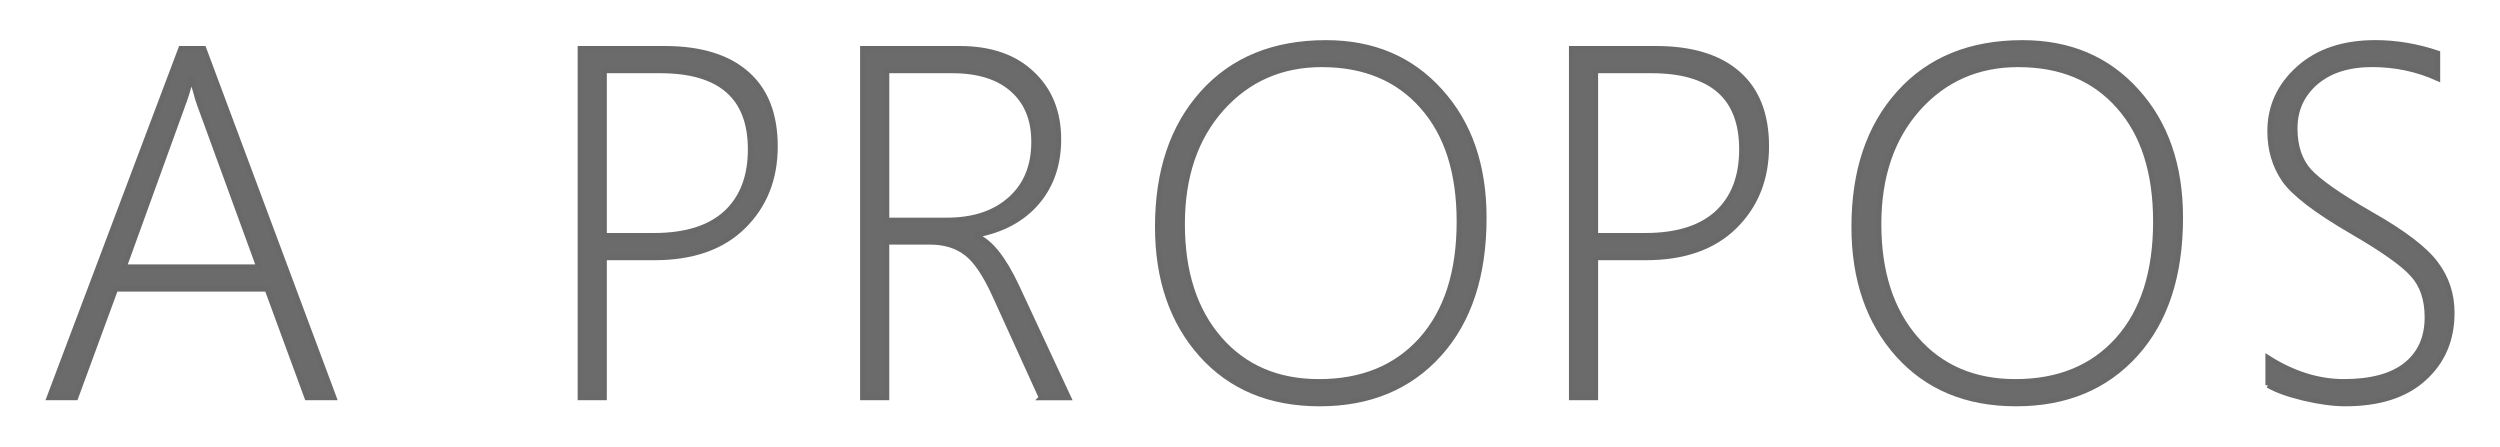
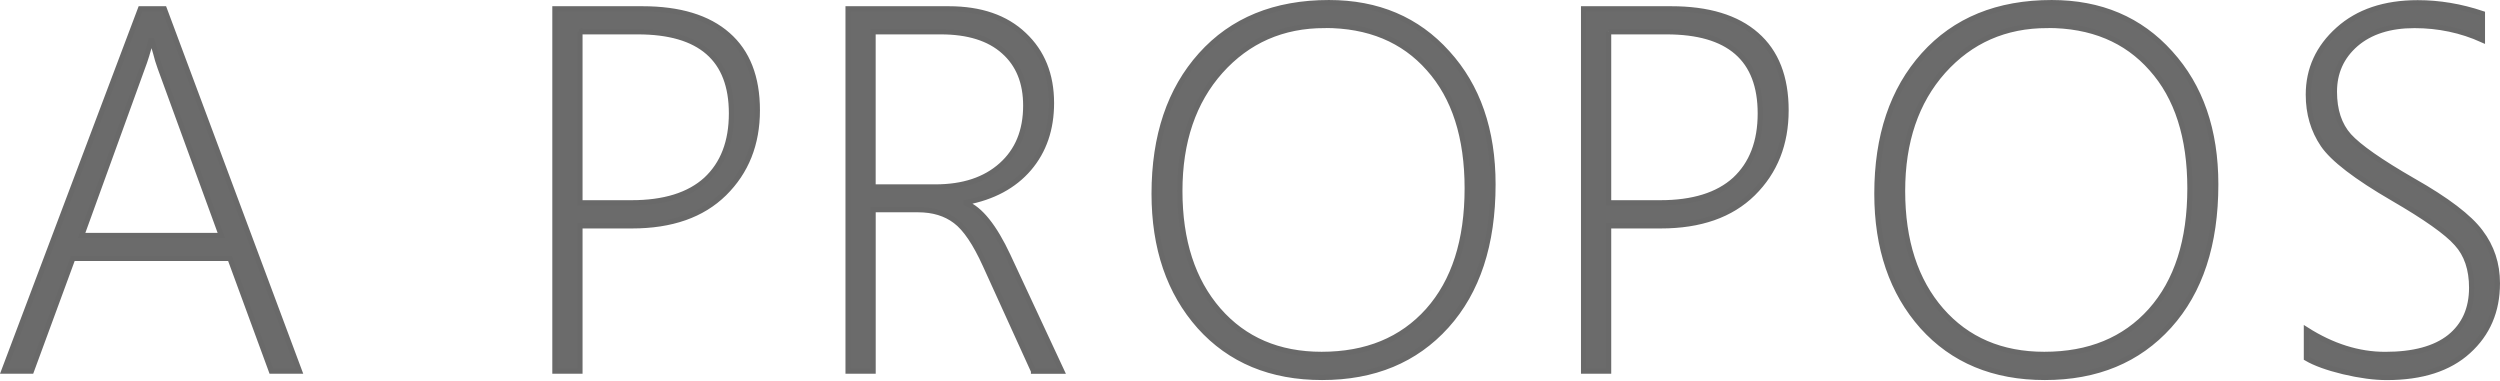
- <svg xmlns="http://www.w3.org/2000/svg" width="56" height="10" viewBox="0 0 56 10" id="svg4345" version="1.1">
-   <defs id="defs4347" />
-   <g id="layer1" transform="translate(0,-1042.362)">
-     <g transform="matrix(0.5672068,0,0,0.5672068,-320.4636,829.5298)" id="g4894">
-       <path d="m 577.109,390.934 -1.577,-4.289 -5.981,0 -1.577,4.289 -1.048,0 5.202,-13.789 0.904,0 5.145,13.789 -1.067,0 z m -4.231,-11.539 q -0.106,-0.288 -0.173,-0.567 -0.067,-0.24 -0.144,-0.481 l -0.038,0 q -0.163,0.635 -0.317,1.029 l -2.317,6.395 5.318,0 -2.327,-6.375 z" style="font-style:normal;font-variant:normal;font-weight:300;font-stretch:normal;font-size:19.694px;line-height:125%;font-family:'Segoe UI';-inkscape-font-specification:'Segoe UI, Light';text-align:start;letter-spacing:0px;word-spacing:0px;writing-mode:lr-tb;text-anchor:start;display:inline;opacity:0.98;fill:#676767;fill-opacity:0.992;stroke:#666666;stroke-width:0.2;stroke-linecap:butt;stroke-linejoin:miter;stroke-miterlimit:4;stroke-dasharray:none;stroke-opacity:1" id="path4680-0" />
-       <path d="m 588.85,385.405 0,5.529 -0.952,0 0,-13.789 3.327,0 q 2.125,0 3.25,0.99 1.125,0.981 1.125,2.875 0,1.923 -1.26,3.164 -1.25,1.231 -3.51,1.231 l -1.981,0 z m 0,-7.385 0,6.51 1.962,0 q 1.866,0 2.837,-0.885 0.971,-0.894 0.971,-2.519 0,-3.106 -3.568,-3.106 l -2.202,0 z" style="font-style:normal;font-variant:normal;font-weight:300;font-stretch:normal;font-size:19.694px;line-height:125%;font-family:'Segoe UI';-inkscape-font-specification:'Segoe UI, Light';text-align:start;letter-spacing:0px;word-spacing:0px;writing-mode:lr-tb;text-anchor:start;display:inline;opacity:0.98;fill:#676767;fill-opacity:0.992;stroke:#666666;stroke-width:0.2;stroke-linecap:butt;stroke-linejoin:miter;stroke-miterlimit:4;stroke-dasharray:none;stroke-opacity:1" id="path4682-0" />
-       <path d="m 606.111,390.934 -1.837,-4.039 q -0.567,-1.25 -1.135,-1.673 -0.567,-0.433 -1.423,-0.433 l -1.712,0 0,6.145 -0.952,0 0,-13.789 3.827,0 q 1.827,0 2.866,0.99 1.048,0.981 1.048,2.596 0,1.49 -0.856,2.491 -0.856,1 -2.394,1.289 l 0,0.038 q 0.817,0.327 1.596,1.991 l 2.048,4.395 -1.077,0 z m -6.106,-12.914 0,5.904 2.375,0 q 1.577,0 2.5,-0.827 0.933,-0.827 0.933,-2.269 0,-1.317 -0.837,-2.058 -0.837,-0.75 -2.394,-0.75 l -2.577,0 z" style="font-style:normal;font-variant:normal;font-weight:300;font-stretch:normal;font-size:19.694px;line-height:125%;font-family:'Segoe UI';-inkscape-font-specification:'Segoe UI, Light';text-align:start;letter-spacing:0px;word-spacing:0px;writing-mode:lr-tb;text-anchor:start;display:inline;opacity:0.98;fill:#676767;fill-opacity:0.992;stroke:#666666;stroke-width:0.2;stroke-linecap:butt;stroke-linejoin:miter;stroke-miterlimit:4;stroke-dasharray:none;stroke-opacity:1" id="path4684-0" />
-       <path d="m 617.093,391.174 q -2.923,0 -4.664,-1.942 -1.731,-1.942 -1.731,-5.048 0,-3.298 1.779,-5.279 1.789,-1.991 4.875,-1.991 2.789,0 4.51,1.914 1.731,1.904 1.731,5 0,3.423 -1.769,5.385 -1.769,1.962 -4.731,1.962 z m 0.096,-13.395 q -2.404,0 -3.962,1.741 -1.548,1.741 -1.548,4.558 0,2.846 1.471,4.539 1.471,1.683 3.923,1.683 2.558,0 4.048,-1.664 1.49,-1.673 1.49,-4.654 0,-2.923 -1.462,-4.558 -1.452,-1.644 -3.962,-1.644 z" style="font-style:normal;font-variant:normal;font-weight:300;font-stretch:normal;font-size:19.694px;line-height:125%;font-family:'Segoe UI';-inkscape-font-specification:'Segoe UI, Light';text-align:start;letter-spacing:0px;word-spacing:0px;writing-mode:lr-tb;text-anchor:start;display:inline;opacity:0.98;fill:#676767;fill-opacity:0.992;stroke:#666666;stroke-width:0.2;stroke-linecap:butt;stroke-linejoin:miter;stroke-miterlimit:4;stroke-dasharray:none;stroke-opacity:1" id="path4686-9" />
-       <path d="m 627.998,385.405 0,5.529 -0.952,0 0,-13.789 3.327,0 q 2.125,0 3.25,0.99 1.125,0.981 1.125,2.875 0,1.923 -1.26,3.164 -1.25,1.231 -3.51,1.231 l -1.981,0 z m 0,-7.385 0,6.51 1.962,0 q 1.866,0 2.837,-0.885 0.971,-0.894 0.971,-2.519 0,-3.106 -3.568,-3.106 l -2.202,0 z" style="font-style:normal;font-variant:normal;font-weight:300;font-stretch:normal;font-size:19.694px;line-height:125%;font-family:'Segoe UI';-inkscape-font-specification:'Segoe UI, Light';text-align:start;letter-spacing:0px;word-spacing:0px;writing-mode:lr-tb;text-anchor:start;display:inline;opacity:0.98;fill:#676767;fill-opacity:0.992;stroke:#666666;stroke-width:0.2;stroke-linecap:butt;stroke-linejoin:miter;stroke-miterlimit:4;stroke-dasharray:none;stroke-opacity:1" id="path4688-6" />
-       <path d="m 644.597,391.174 q -2.923,0 -4.664,-1.942 -1.731,-1.942 -1.731,-5.048 0,-3.298 1.779,-5.279 1.789,-1.991 4.875,-1.991 2.789,0 4.51,1.914 1.731,1.904 1.731,5 0,3.423 -1.769,5.385 -1.769,1.962 -4.731,1.962 z m 0.096,-13.395 q -2.404,0 -3.962,1.741 -1.548,1.741 -1.548,4.558 0,2.846 1.471,4.539 1.471,1.683 3.923,1.683 2.558,0 4.048,-1.664 1.49,-1.673 1.49,-4.654 0,-2.923 -1.462,-4.558 -1.452,-1.644 -3.962,-1.644 z" style="font-style:normal;font-variant:normal;font-weight:300;font-stretch:normal;font-size:19.694px;line-height:125%;font-family:'Segoe UI';-inkscape-font-specification:'Segoe UI, Light';text-align:start;letter-spacing:0px;word-spacing:0px;writing-mode:lr-tb;text-anchor:start;display:inline;opacity:0.98;fill:#676767;fill-opacity:0.992;stroke:#666666;stroke-width:0.2;stroke-linecap:butt;stroke-linejoin:miter;stroke-miterlimit:4;stroke-dasharray:none;stroke-opacity:1" id="path4690-3" />
-       <path d="m 654.55,390.444 0,-1.087 q 1.481,0.942 3,0.942 1.616,0 2.452,-0.664 0.837,-0.673 0.837,-1.875 0,-1.058 -0.567,-1.683 -0.558,-0.635 -2.433,-1.721 -2.096,-1.221 -2.654,-2.039 -0.558,-0.827 -0.558,-1.904 0,-1.462 1.135,-2.481 1.135,-1.019 3.029,-1.019 1.231,0 2.462,0.413 l 0,1 q -1.212,-0.548 -2.587,-0.548 -1.404,0 -2.231,0.712 -0.817,0.712 -0.817,1.808 0,1.058 0.558,1.683 0.567,0.625 2.433,1.702 1.933,1.096 2.567,1.952 0.644,0.846 0.644,1.952 0,1.587 -1.106,2.587 -1.096,1 -3.106,1 -0.712,0 -1.644,-0.221 -0.923,-0.221 -1.414,-0.51 z" style="font-style:normal;font-variant:normal;font-weight:300;font-stretch:normal;font-size:19.694px;line-height:125%;font-family:'Segoe UI';-inkscape-font-specification:'Segoe UI, Light';text-align:start;letter-spacing:0px;word-spacing:0px;writing-mode:lr-tb;text-anchor:start;display:inline;opacity:0.98;fill:#676767;fill-opacity:0.992;stroke:#666666;stroke-width:0.2;stroke-linecap:butt;stroke-linejoin:miter;stroke-miterlimit:4;stroke-dasharray:none;stroke-opacity:1" id="path4692-2" />
-     </g>
+ <svg xmlns="http://www.w3.org/2000/svg" width="500" height="76.02" viewBox="0 0 500 76.02" id="svg2" version="1.1">
+   <defs id="defs10" />
+   <g font-weight="300" font-size="19.694" letter-spacing="0" word-spacing="0" id="g4" style="font-weight:300;font-size:19.694px;font-family:'Segoe UI';letter-spacing:0;word-spacing:0;fill:#676767;fill-opacity:0.992;stroke:#666666;stroke-width:0.2" transform="matrix(9.265652,0,0,9.265652,-9.432249,-8.313631)">
+     <path d="m 6.876,8.908 -0.894,-2.433 -3.392,0 -0.895,2.433 -0.595,0 2.95,-7.82 0.514,0 2.918,7.82 -0.606,0 z M 4.476,2.363 Q 4.416,2.199 4.378,2.041 4.34,1.906 4.298,1.769 l -0.023,0 Q 4.182,2.129 4.095,2.353 L 2.78,5.98 l 3.016,0 -1.32,-3.617 z m 9.06,3.409 0,3.136 -0.54,0 0,-7.82 1.887,0 q 1.206,0 1.844,0.56 0.638,0.557 0.638,1.63 0,1.092 -0.715,1.796 -0.71,0.698 -1.99,0.698 l -1.124,0 z m 0,-4.19 0,3.693 1.113,0 q 1.057,0 1.608,-0.5 0.55,-0.51 0.55,-1.43 0,-1.762 -2.023,-1.762 l -1.25,0 z m 9.791,7.326 -1.042,-2.29 Q 21.963,5.908 21.642,5.668 21.32,5.423 20.834,5.423 l -0.97,0 0,3.485 -0.54,0 0,-7.82 2.17,0 q 1.037,0 1.626,0.56 0.594,0.557 0.594,1.473 0,0.846 -0.485,1.414 -0.487,0.567 -1.36,0.73 l 0,0.022 q 0.464,0.186 0.906,1.13 l 1.162,2.492 -0.61,0 z m -3.464,-7.325 0,3.35 1.348,0 q 0.895,0 1.42,-0.47 0.528,-0.47 0.528,-1.287 0,-0.748 -0.475,-1.168 Q 22.21,1.583 21.326,1.583 l -1.462,0 z m 9.693,7.461 q -1.658,0 -2.646,-1.1 -0.98,-1.103 -0.98,-2.865 0,-1.872 1.008,-2.995 1.014,-1.13 2.765,-1.13 1.582,0 2.558,1.086 0.983,1.08 0.983,2.837 0,1.942 -1.004,3.055 -1.004,1.112 -2.684,1.112 z M 29.61,1.447 q -1.363,0 -2.247,0.987 -0.878,0.987 -0.878,2.585 0,1.614 0.835,2.574 0.834,0.954 2.225,0.954 1.45,0 2.296,-0.944 0.847,-0.95 0.847,-2.64 0,-1.658 -0.83,-2.585 -0.823,-0.933 -2.247,-0.933 z m 6.13,4.325 0,3.136 -0.54,0 0,-7.82 1.89,0 q 1.204,0 1.842,0.56 0.638,0.557 0.638,1.63 0,1.092 -0.714,1.796 -0.71,0.698 -1.99,0.698 l -1.126,0 z m 0,-4.19 0,3.693 1.114,0 q 1.058,0 1.61,-0.5 0.55,-0.51 0.55,-1.43 0,-1.762 -2.024,-1.762 l -1.25,0 z m 9.416,7.462 q -1.658,0 -2.645,-1.1 -0.98,-1.103 -0.98,-2.865 0,-1.872 1.008,-2.995 1.014,-1.13 2.765,-1.13 1.582,0 2.558,1.086 0.983,1.08 0.983,2.837 0,1.942 -1.004,3.055 -1.004,1.112 -2.684,1.112 z M 45.21,1.447 q -1.363,0 -2.247,0.987 -0.878,0.987 -0.878,2.585 0,1.614 0.835,2.574 0.834,0.954 2.225,0.954 1.45,0 2.296,-0.944 0.847,-0.95 0.847,-2.64 0,-1.658 -0.83,-2.585 -0.823,-0.933 -2.247,-0.933 z m 5.592,7.183 0,-0.616 q 0.84,0.534 1.7,0.534 0.918,0 1.392,-0.376 0.475,-0.382 0.475,-1.064 0,-0.6 -0.323,-0.954 -0.316,-0.36 -1.38,-0.977 -1.19,-0.692 -1.505,-1.156 -0.317,-0.468 -0.317,-1.08 0,-0.828 0.644,-1.406 0.642,-0.578 1.717,-0.578 0.698,0 1.396,0.234 l 0,0.567 q -0.687,-0.31 -1.467,-0.31 -0.796,0 -1.265,0.403 -0.463,0.404 -0.463,1.026 0,0.6 0.316,0.954 0.322,0.355 1.38,0.965 1.097,0.622 1.457,1.108 0.365,0.48 0.365,1.107 0,0.9 -0.627,1.467 -0.622,0.567 -1.762,0.567 -0.404,0 -0.933,-0.125 -0.523,-0.127 -0.8,-0.29 z" style="line-height:125%;-inkscape-font-specification:'Segoe UI, Light';text-align:start;opacity:0.98;stroke-width:0.113" id="path6" />
  </g>
</svg>
